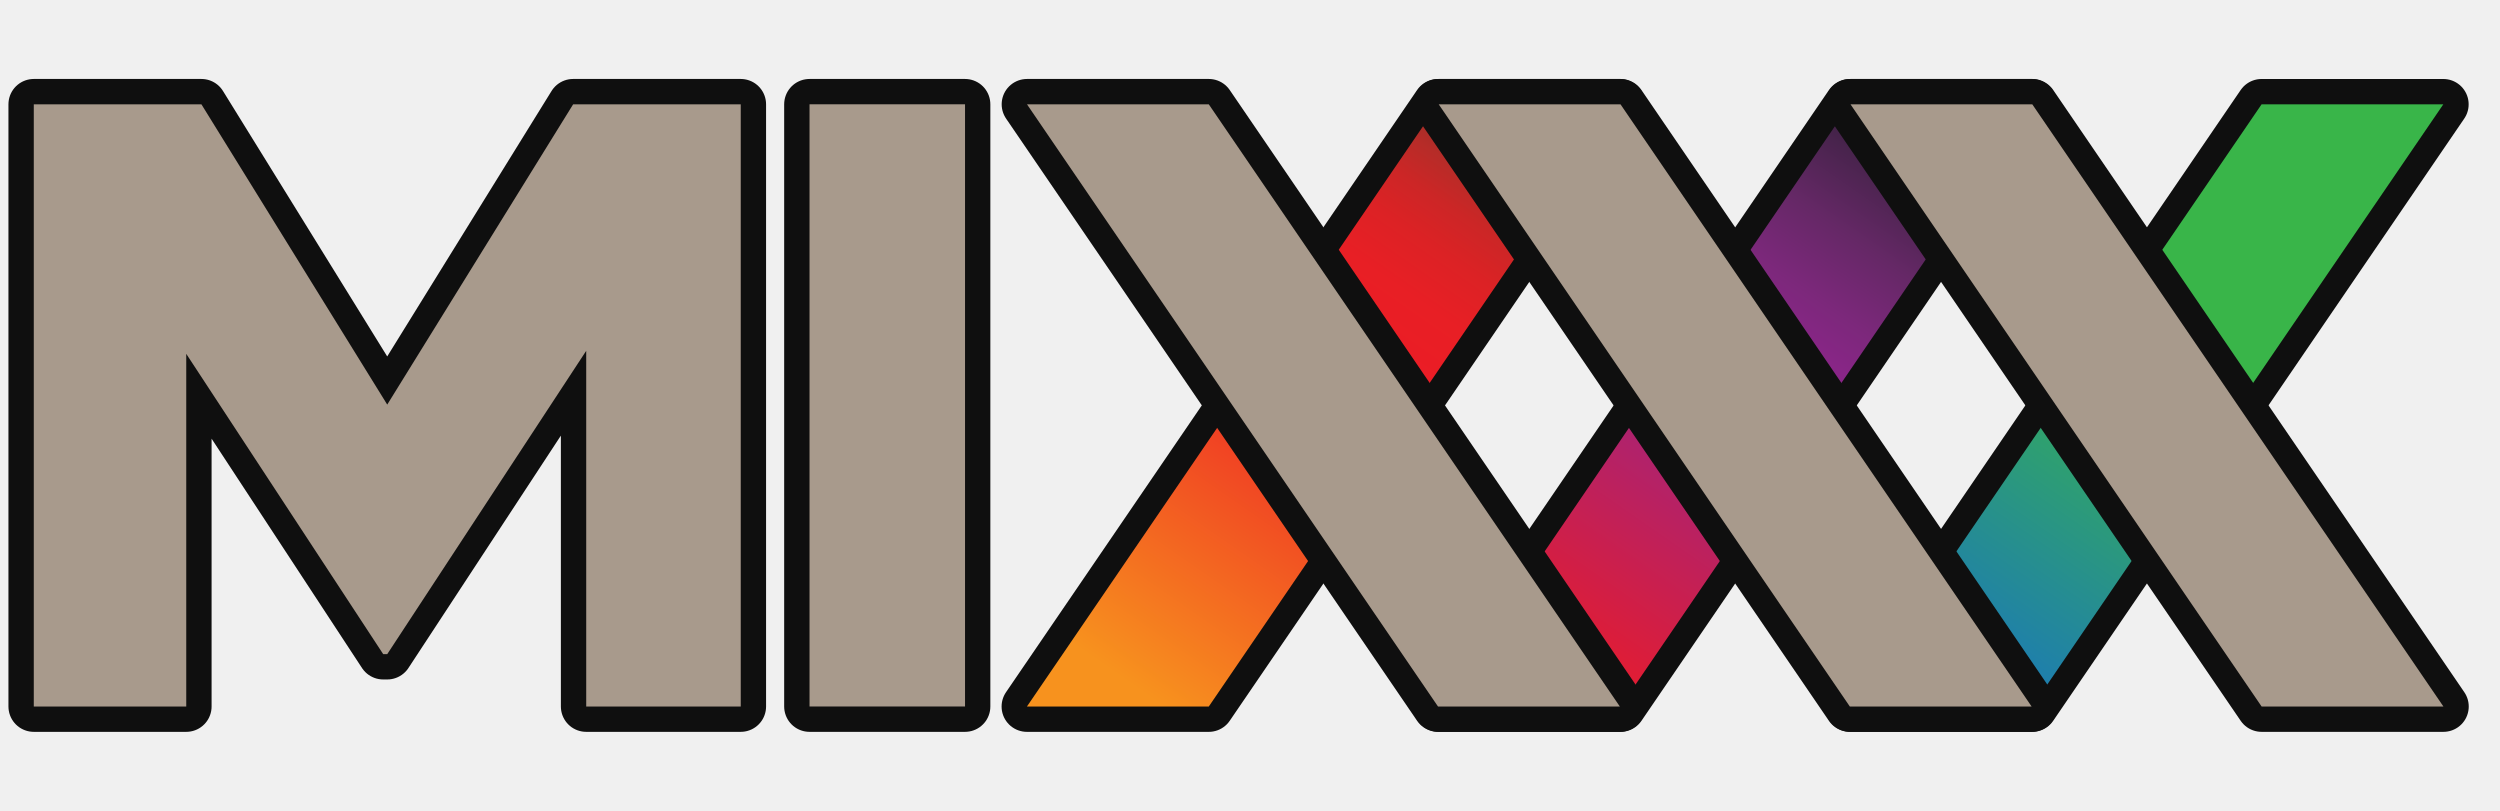
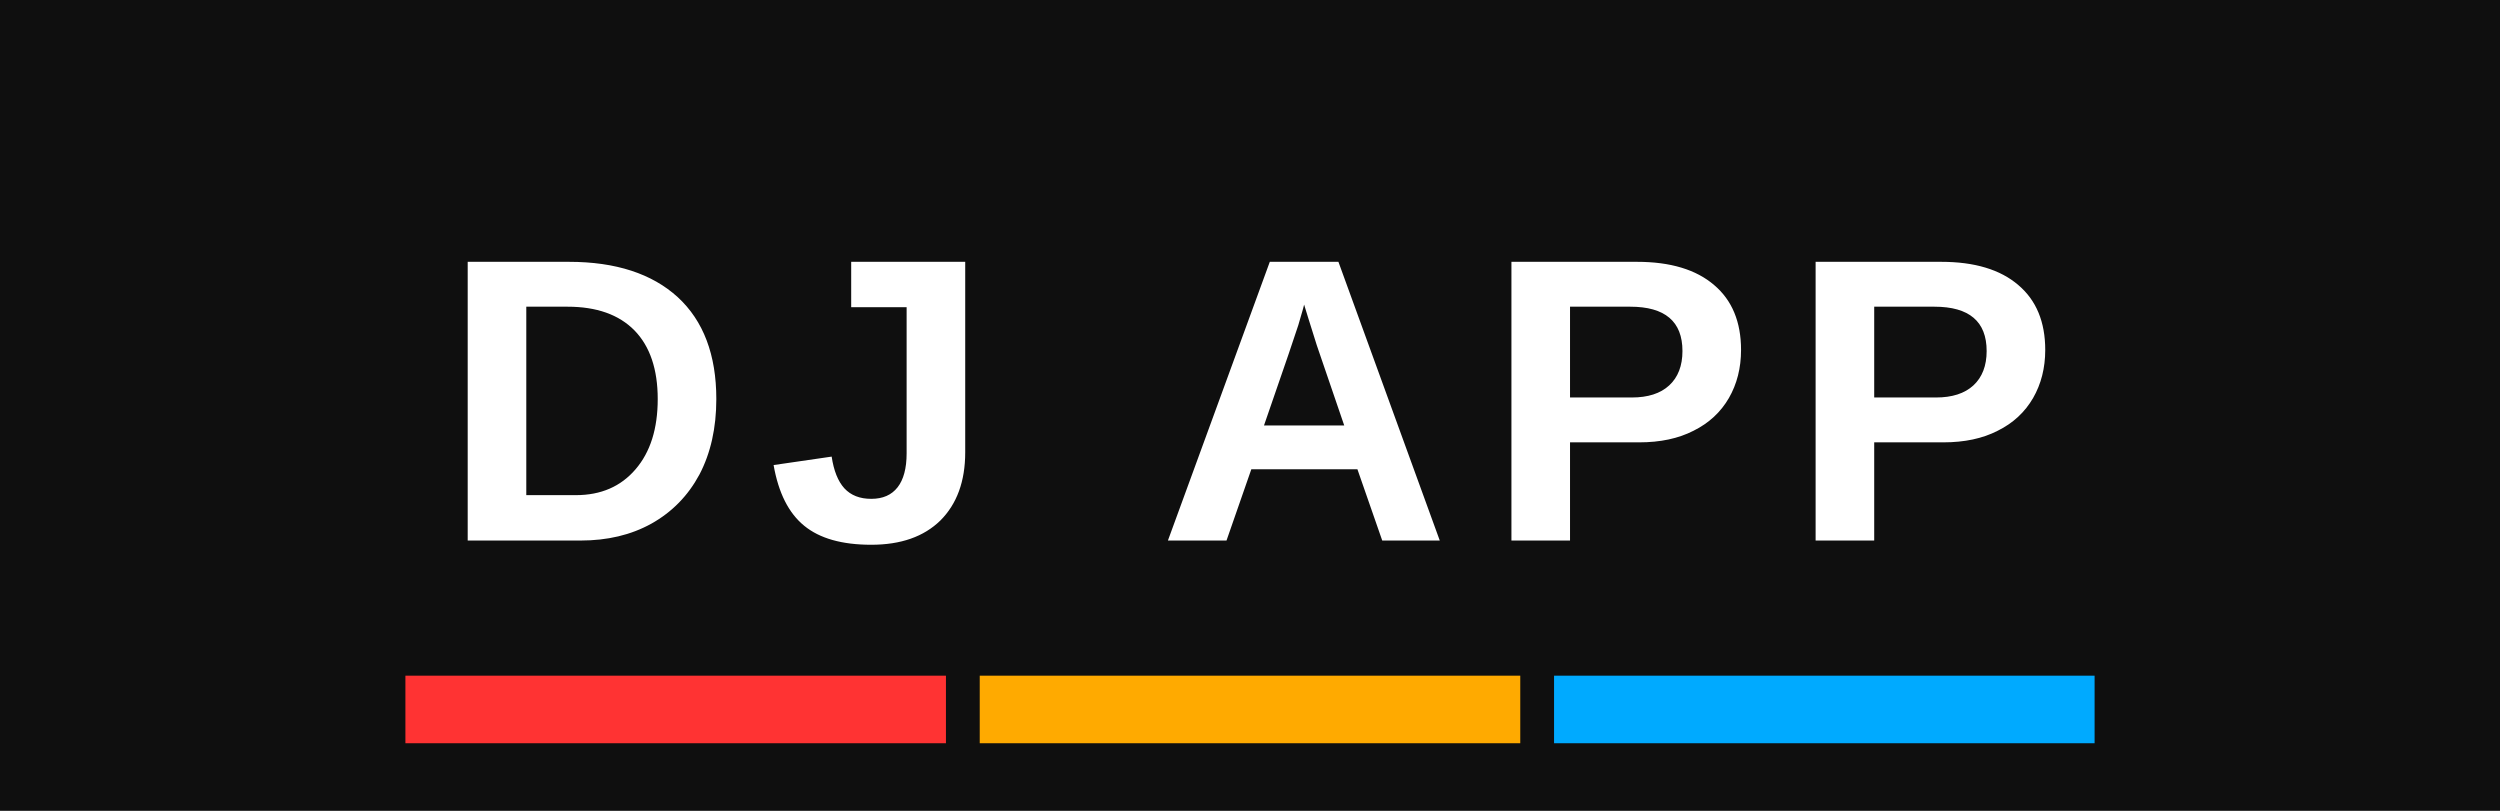
<svg xmlns="http://www.w3.org/2000/svg" width="74" height="24" version="1.1">
-   <defs>
-     <linearGradient id="g" x1="74.993" x2="13.486" y1="-.146" y2="88.767" gradientTransform="matrix(.199129 0 0 .20002 56.0134 3.08735)" gradientUnits="userSpaceOnUse">
-       <stop stop-color="#39b549" offset=".478" />
-       <stop stop-color="#1a76bc" offset="1" />
-     </linearGradient>
-     <linearGradient id="f" x1="74.998" x2="13.488" y1="-.15" y2="88.767" gradientTransform="matrix(.199129 0 0 .20002 31.6365 3.08735)" gradientUnits="userSpaceOnUse">
-       <stop stop-color="#381f1f" offset="0" />
-       <stop stop-color="#3a1f20" offset=".002" />
-       <stop stop-color="#5b2825" offset=".038" />
-       <stop stop-color="#7c2f28" offset=".076" />
-       <stop stop-color="#9b2e28" offset=".117" />
-       <stop stop-color="#b62c28" offset=".163" />
-       <stop stop-color="#cc2626" offset=".213" />
-       <stop stop-color="#dc2225" offset=".271" />
-       <stop stop-color="#e81f25" offset=".344" />
-       <stop stop-color="#ed1b26" offset=".478" />
-       <stop stop-color="#f7921e" offset="1" />
-     </linearGradient>
-     <linearGradient id="e" x1="74.992" x2="13.485" y1="-.147" y2="88.766" gradientTransform="matrix(.199129 0 0 .20002 43.8263 3.08735)" gradientUnits="userSpaceOnUse">
-       <stop stop-color="#120e1e" offset="0" />
-       <stop stop-color="#1b1426" offset=".023" />
-       <stop stop-color="#442349" offset=".145" />
-       <stop stop-color="#652866" offset=".255" />
-       <stop stop-color="#7c287b" offset=".351" />
-       <stop stop-color="#8b2589" offset=".429" />
-       <stop stop-color="#91268f" offset=".478" />
-       <stop stop-color="#ed1b26" offset="1" />
-     </linearGradient>
-   </defs>
-   <g fill="none" stroke="#0f0f0f" stroke-linejoin="round" stroke-width="1.5">
-     <path d="m54.774 20.913 12.169-17.825h5.379l-12.167 17.825z" />
-     <path d="m30.397 20.913 12.168-17.825h5.382l-12.167 17.825z" />
-     <path d="m42.587 20.913 12.169-17.825h5.379l-12.167 17.825z" />
-   </g>
-   <path d="m54.774 20.913 12.169-17.825h5.379l-12.167 17.825z" fill="url(#g)" stroke-width=".446" />
-   <path d="m30.397 20.913 12.168-17.825h5.382l-12.167 17.825z" fill="url(#f)" stroke-width=".446" />
-   <path d="m42.587 20.913 12.169-17.825h5.379l-12.167 17.825z" fill="url(#e)" stroke-width=".446" />
-   <g transform="matrix(.445777 0 0 .445777 1 3.08155)" fill="none" stroke="#0f0f0f" stroke-linejoin="round" stroke-width="3.365">
-     <path d="m105.315 40-27.293-39.987h-12.071l27.292 39.987z" />
-     <path d="m132.658 40-27.298-39.987h-12.071l27.298 39.987z" />
-     <path d="m160.001 40-27.298-39.987h-12.071l27.298 39.987z" />
-     <path d="m51.509 0.013h10.325v39.987h-10.325z" />
-     <path d="m10.124 40v-23.417l13.078 19.939h0.267l13.213-20.142v23.62h10.26v-39.987h-11.13l-12.344 19.939-12.337-19.939h-11.131v39.987z" />
-   </g>
-   <g fill="#a89a8c" stroke-width=".2">
-     <path d="m47.947 20.913-12.167-17.825h-5.381l12.166 17.825z" />
-     <path d="m60.136 20.913-12.169-17.825h-5.381l12.169 17.825z" />
-     <path d="m72.325 20.913-12.169-17.825h-5.381l12.169 17.825z" />
-     <path d="m23.962 3.087h4.603v17.825h-4.603z" fill-rule="evenodd" />
-     <path d="m5.513 20.913v-10.439l5.83 8.889h0.119l5.89-8.979v10.529h4.574v-17.825h-4.961l-5.503 8.888-5.5-8.888h-4.962v17.825z" />
+   <rect width="74" height="24" fill="#0f0f0f" />
+   <text x="37" y="16" font-family="Arial, Helvetica, sans-serif" font-size="12" font-weight="700" fill="#ffffff" text-anchor="middle" letter-spacing="1">DJ APP</text>
+   <g>
+     <rect x="12" y="20" width="16" height="2" fill="#ff3333" />
+     <rect x="29" y="20" width="16" height="2" fill="#ffaa00" />
+     <rect x="46" y="20" width="16" height="2" fill="#00aaff" />
  </g>
</svg>
